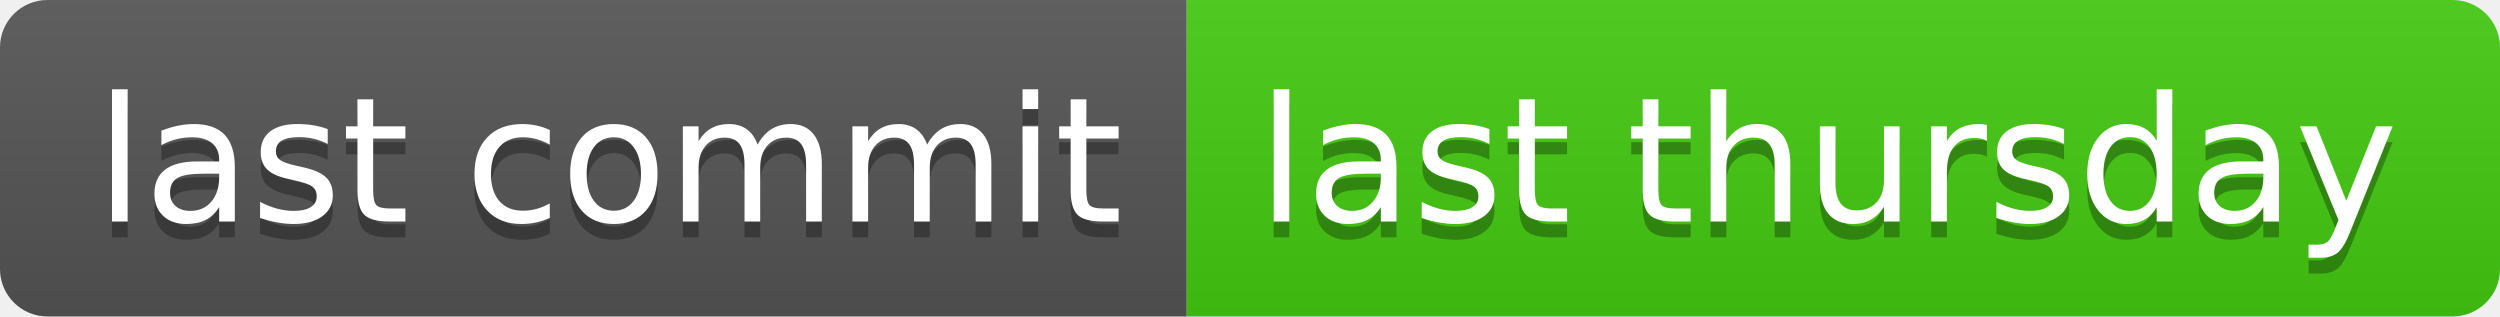
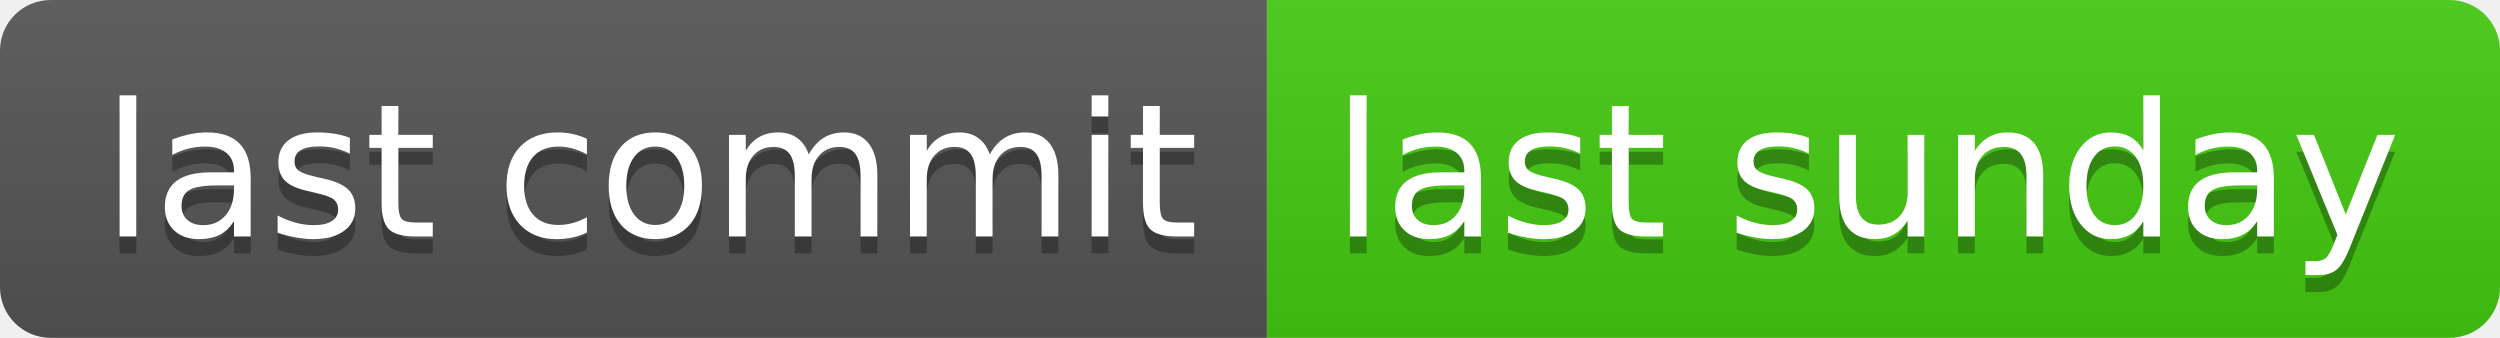
- <svg xmlns="http://www.w3.org/2000/svg" width="158" height="20">
+ <svg xmlns="http://www.w3.org/2000/svg" width="148" height="20">
  <linearGradient id="b" x2="0" y2="100%">
    <stop offset="0" stop-color="#bbb" stop-opacity=".1" />
    <stop offset="1" stop-opacity=".1" />
  </linearGradient>
  <clipPath id="a">
-     <rect width="158" height="20" rx="3" fill="#fff" />
+     <rect width="148" height="20" rx="3" fill="#fff" />
  </clipPath>
  <g clip-path="url(#a)">
    <path fill="#555" d="M0 0h75v20H0z" />
-     <path fill="#4c1" d="M75 0h83v20H75z" />
-     <path fill="url(#b)" d="M0 0h158v20H0z" />
+     <path fill="#4c1" d="M75 0h73v20H75z" />
+     <path fill="url(#b)" d="M0 0h148v20H0z" />
  </g>
  <g fill="#fff" text-anchor="middle" font-family="DejaVu Sans,Verdana,Geneva,sans-serif" font-size="110">
    <text x="385" y="150" fill="#010101" fill-opacity=".3" transform="scale(.1)" textLength="650">last commit</text>
    <text x="385" y="140" transform="scale(.1)" textLength="650">last commit</text>
-     <text x="1155" y="150" fill="#010101" fill-opacity=".3" transform="scale(.1)" textLength="730">last thursday</text>
-     <text x="1155" y="140" transform="scale(.1)" textLength="730">last thursday</text>
+     <text x="1105" y="150" fill="#010101" fill-opacity=".3" transform="scale(.1)" textLength="630">last sunday</text>
+     <text x="1105" y="140" transform="scale(.1)" textLength="630">last sunday</text>
  </g>
</svg>
